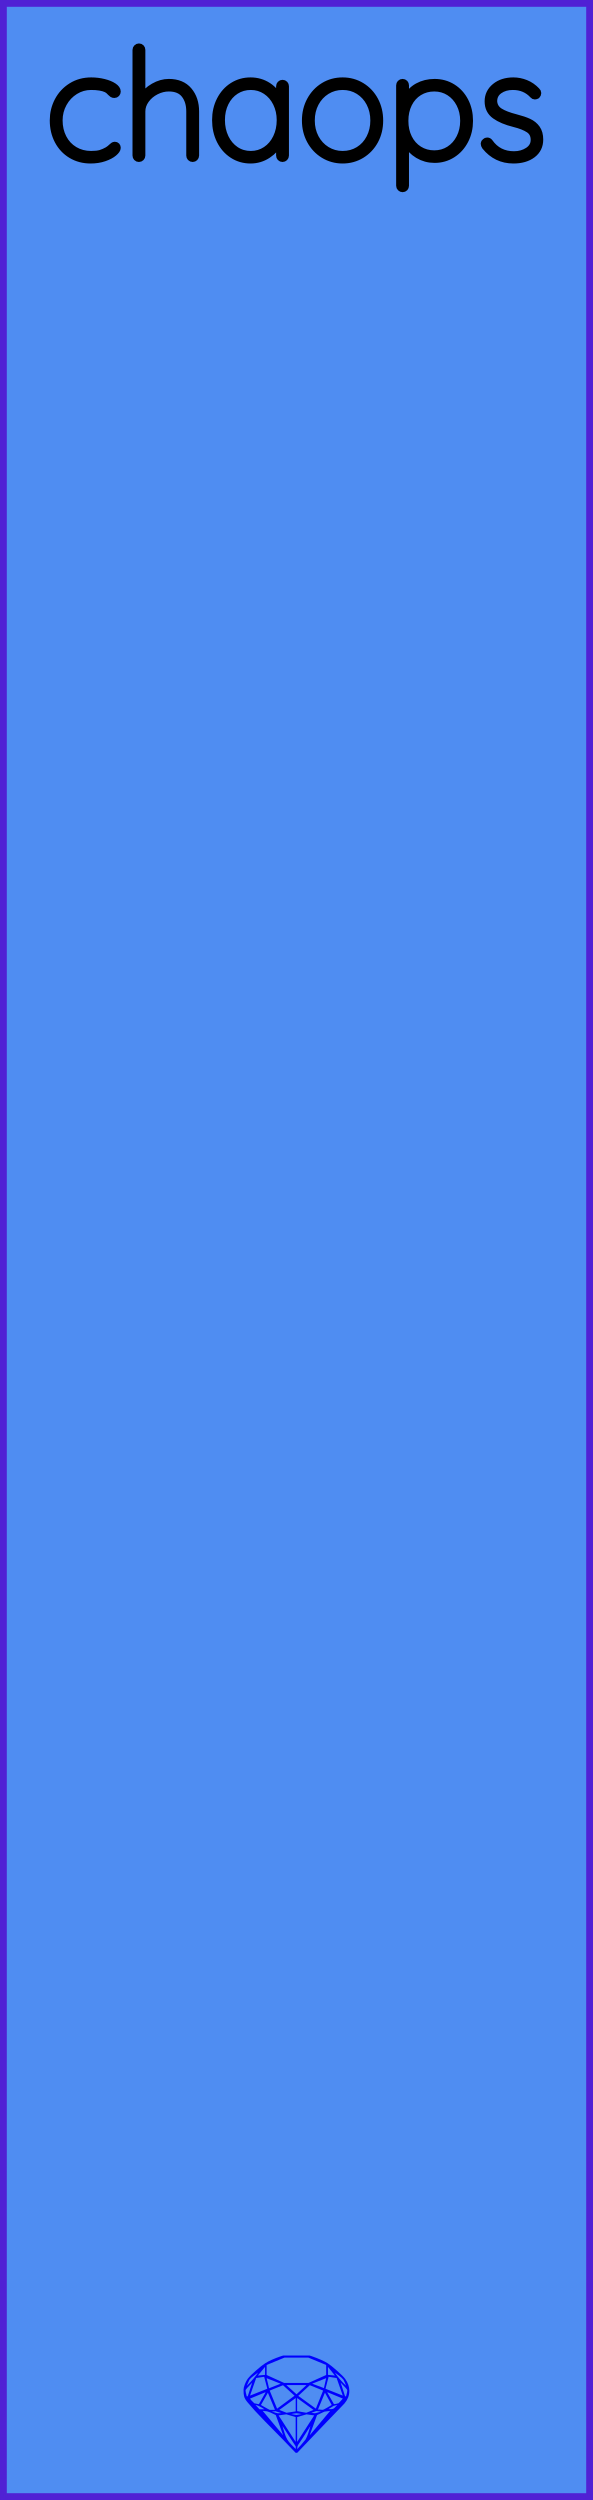
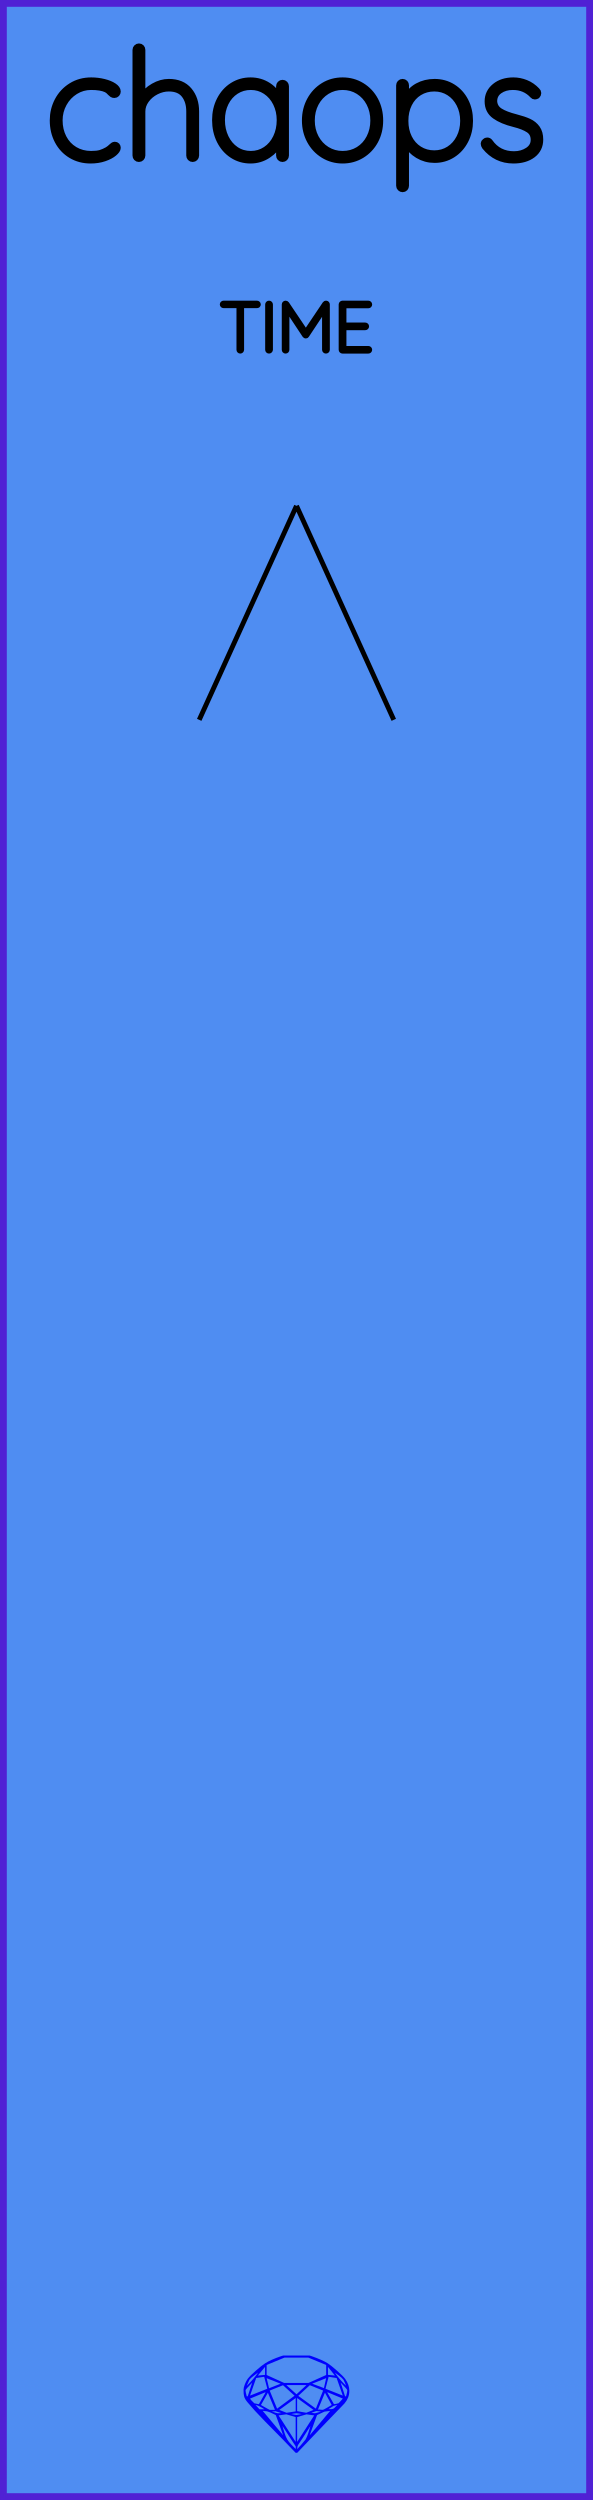
<svg xmlns="http://www.w3.org/2000/svg" width="30.48mm" height="128.50mm" viewBox="0 0 30.48 128.50">
  <g id="PanelLayer">
    <defs />
    <rect id="border_rect" width="30.48" height="128.5" x="0" y="0" style="display:inline;fill:#4f8df2;fill-opacity:1;fill-rule:nonzero;stroke:#5021d4;stroke-width:0.7;stroke-linecap:round;stroke-linejoin:round;stroke-dasharray:none;stroke-opacity:1;image-rendering:auto" />
    <path id="sapphire_gemstone" d="m 17.955,122.900 q 0,0.342 -0.243,0.631 -0.044,0.052 -0.204,0.215 -0.187,0.19 -0.785,0.813 l -1.444,1.513 q -0.019,0.003 -0.044,0.003 -0.028,0 -0.041,-0.003 -0.083,-0.083 -0.648,-0.675 -0.469,-0.474 -0.934,-0.948 -0.557,-0.568 -0.898,-0.981 -0.132,-0.16 -0.168,-0.298 -0.028,-0.102 -0.028,-0.342 0,-0.11 0.072,-0.289 0.066,-0.165 0.141,-0.265 0.119,-0.157 0.422,-0.424 0.284,-0.251 0.474,-0.375 0.273,-0.179 0.819,-0.367 0.096,-0.033 0.11,-0.033 h 1.361 q 0.011,0 0.105,0.033 0.568,0.201 0.824,0.367 0.165,0.105 0.474,0.378 0.322,0.284 0.422,0.422 0.215,0.295 0.215,0.626 z m -0.168,-0.273 q -0.033,-0.107 -0.135,-0.309 -0.072,-0.094 -0.209,-0.198 -0.119,-0.085 -0.234,-0.171 0.245,0.364 0.579,0.678 z m -0.573,-0.524 -0.358,-0.446 v 0.411 z m 0.637,0.758 q 0,-0.052 -0.342,-0.394 l 0.229,0.703 h 0.05 q 0.063,-0.218 0.063,-0.309 z m -0.232,0.273 -0.317,-0.904 -0.411,-0.063 -0.16,0.615 z m 0.003,0.154 -0.772,-0.32 h -0.03 l 0.345,0.606 q 0.08,-0.003 0.234,-0.047 0.025,-0.014 0.223,-0.24 z m -0.857,-1.05 -0.719,0.284 0.604,0.226 z m 0,-0.163 v -0.515 l -0.918,-0.38 h -1.224 l -0.918,0.38 v 0.515 l 0.898,0.408 h 1.254 z m 0.573,1.538 q -0.069,0.011 -0.198,0.052 -0.085,0.055 -0.259,0.163 0.019,0 0.063,0.003 0.041,0 0.063,0 0.119,0 0.19,-0.069 0.072,-0.072 0.141,-0.149 z m -0.289,0.003 -0.347,-0.631 -0.364,0.879 q 0.025,-0.017 0.066,-0.017 0.03,0 0.085,0.011 0.058,0.008 0.088,0.008 0.05,0 0.229,-0.107 0.229,-0.138 0.243,-0.143 z m -0.441,-0.741 -0.684,-0.276 -0.593,0.548 0.904,0.656 z m -0.854,-0.284 h -1.036 l 0.524,0.474 z m 0.75,1.367 q -0.229,-0.03 -0.229,-0.03 -0.036,0 -0.273,0.094 l 0.19,0.019 q 0.011,0 0.311,-0.083 z m -0.389,-0.088 -0.843,-0.612 v 0.675 l 0.471,0.083 z m 0.854,0.05 q -0.099,0.006 -0.295,0.039 -0.011,0.003 -0.378,0.176 -0.13,0.347 -0.38,1.042 z m -2.544,-1.397 -0.719,-0.284 0.124,0.518 z m -0.802,-0.455 v -0.411 l -0.367,0.446 z m 1.516,1.072 -0.593,-0.54 -0.684,0.276 0.38,0.929 z m 0.369,0.943 q -0.033,-0.003 -0.135,-0.025 -0.085,-0.017 -0.138,-0.017 -0.052,0 -0.138,0.017 -0.102,0.022 -0.135,0.025 0.265,0.047 0.273,0.047 0.008,0 0.273,-0.047 z m -0.309,-0.138 v -0.686 l -0.843,0.612 0.372,0.146 z m 0.951,0.207 -0.397,-0.055 -0.48,0.141 v 1.276 z m -2.888,-2.202 q -0.119,0.085 -0.234,0.174 -0.146,0.107 -0.209,0.196 -0.044,0.105 -0.135,0.314 0.369,-0.364 0.579,-0.684 z m 0.477,0.832 -0.16,-0.615 -0.411,0.063 -0.317,0.904 z m 0.394,1.083 -0.364,-0.879 -0.356,0.631 q 0.435,0.251 0.452,0.251 0.091,0 0.267,-0.003 z m 1.822,0.83 q -0.132,0.212 -0.405,0.634 -0.077,0.107 -0.22,0.328 -0.058,0.105 -0.055,0.226 0.16,-0.152 0.433,-0.496 0.077,-0.13 0.141,-0.339 0.055,-0.176 0.107,-0.353 z m -1.494,-0.661 -0.27,-0.088 -0.008,-0.011 q -0.025,0 -0.107,0.011 -0.066,0.006 -0.107,0.006 0.273,0.091 0.311,0.091 0.025,0 0.182,-0.008 z m -0.81,-1.064 h -0.03 l -0.772,0.32 q 0.066,0.097 0.223,0.24 0.077,0.014 0.234,0.047 z m -0.689,-0.502 q -0.342,0.347 -0.342,0.394 0,0.08 0.063,0.309 h 0.05 z m 2.235,3.045 v -1.276 l -0.48,-0.141 -0.397,0.055 z m -1.607,-1.676 q -0.256,-0.182 -0.458,-0.223 0.066,0.077 0.204,0.223 z m 1.61,2.045 v -0.138 l -0.684,-1.05 q 0.052,0.176 0.107,0.353 0.063,0.209 0.141,0.339 0.069,0.119 0.204,0.259 0.116,0.119 0.232,0.237 z m -0.645,-0.706 q -0.116,-0.328 -0.38,-1.042 -0.135,-0.066 -0.273,-0.13 -0.16,-0.072 -0.289,-0.072 -0.052,0 -0.11,-0.014 z" style="stroke-width:0;fill:#0000ff;stroke:#2e2114;stroke-linecap:square;stroke-opacity:1" />
    <path id="model_name" d="M6.031 4.705Q6.031 4.767 5.989 4.814Q5.946 4.861 5.884 4.861Q5.814 4.861 5.779 4.837Q5.744 4.814 5.682 4.752Q5.581 4.635 5.473 4.581Q5.193 4.449 4.681 4.449Q4.239 4.449 3.862 4.682Q3.486 4.915 3.265 5.315Q3.043 5.714 3.043 6.188Q3.043 6.684 3.249 7.084Q3.455 7.484 3.831 7.709Q4.208 7.934 4.681 7.934Q4.991 7.934 5.17 7.88Q5.348 7.825 5.527 7.724Q5.651 7.647 5.744 7.554Q5.783 7.515 5.822 7.488Q5.861 7.461 5.899 7.461Q5.962 7.461 5.997 7.499Q6.031 7.538 6.031 7.6Q6.031 7.709 5.853 7.86Q5.674 8.012 5.36 8.12Q5.046 8.229 4.658 8.229Q4.099 8.229 3.66 7.965Q3.222 7.701 2.977 7.235Q2.733 6.77 2.733 6.188Q2.733 5.644 2.977 5.179Q3.222 4.713 3.668 4.434Q4.114 4.154 4.689 4.154Q5.022 4.154 5.337 4.232Q5.651 4.31 5.841 4.438Q6.031 4.566 6.031 4.705ZM10.059 5.73V7.996Q10.059 8.058 10.013 8.105Q9.966 8.151 9.904 8.151Q9.834 8.151 9.792 8.105Q9.749 8.058 9.749 7.996V5.73Q9.749 5.194 9.485 4.861Q9.221 4.527 8.678 4.527Q8.344 4.527 8.022 4.69Q7.7 4.853 7.498 5.132Q7.296 5.412 7.296 5.73V7.996Q7.296 8.058 7.25 8.105Q7.203 8.151 7.141 8.151Q7.071 8.151 7.029 8.105Q6.986 8.058 6.986 7.996V2.563Q6.986 2.501 7.033 2.455Q7.079 2.408 7.141 2.408Q7.211 2.408 7.254 2.455Q7.296 2.501 7.296 2.563V5.016Q7.514 4.674 7.898 4.453Q8.282 4.232 8.678 4.232Q9.345 4.232 9.702 4.655Q10.059 5.078 10.059 5.73ZM14.677 4.434V7.996Q14.677 8.058 14.631 8.105Q14.584 8.151 14.522 8.151Q14.452 8.151 14.41 8.105Q14.367 8.058 14.367 7.996V7.298Q14.173 7.693 13.769 7.961Q13.366 8.229 12.877 8.229Q12.364 8.229 11.953 7.961Q11.542 7.693 11.309 7.224Q11.076 6.754 11.076 6.172Q11.076 5.598 11.313 5.136Q11.55 4.674 11.961 4.414Q12.372 4.154 12.877 4.154Q13.381 4.154 13.785 4.418Q14.188 4.682 14.367 5.124V4.434Q14.367 4.372 14.41 4.325Q14.452 4.278 14.522 4.278Q14.592 4.278 14.635 4.325Q14.677 4.372 14.677 4.434ZM14.398 6.172Q14.398 5.699 14.204 5.303Q14.01 4.907 13.665 4.678Q13.319 4.449 12.892 4.449Q12.465 4.449 12.12 4.67Q11.775 4.892 11.581 5.284Q11.387 5.675 11.387 6.172Q11.387 6.669 11.581 7.072Q11.775 7.476 12.116 7.705Q12.458 7.934 12.892 7.934Q13.319 7.934 13.665 7.705Q14.01 7.476 14.204 7.072Q14.398 6.669 14.398 6.172ZM17.611 8.229Q17.076 8.229 16.637 7.961Q16.198 7.693 15.946 7.228Q15.694 6.762 15.694 6.195Q15.694 5.621 15.946 5.155Q16.198 4.69 16.633 4.422Q17.068 4.154 17.611 4.154Q18.146 4.154 18.585 4.422Q19.023 4.69 19.272 5.155Q19.52 5.621 19.52 6.195Q19.52 6.77 19.272 7.232Q19.023 7.693 18.585 7.961Q18.146 8.229 17.611 8.229ZM17.611 4.449Q17.161 4.449 16.792 4.678Q16.424 4.907 16.214 5.303Q16.005 5.699 16.005 6.195Q16.005 6.684 16.214 7.08Q16.424 7.476 16.792 7.705Q17.161 7.934 17.611 7.934Q18.069 7.934 18.434 7.709Q18.799 7.484 19.004 7.084Q19.21 6.684 19.21 6.195Q19.21 5.699 19.004 5.303Q18.799 4.907 18.434 4.678Q18.069 4.449 17.611 4.449ZM24.138 6.211Q24.138 6.77 23.901 7.224Q23.665 7.678 23.253 7.938Q22.842 8.198 22.337 8.198Q21.872 8.198 21.484 7.965Q21.096 7.732 20.847 7.305V9.548Q20.847 9.61 20.805 9.657Q20.762 9.703 20.692 9.703Q20.63 9.703 20.584 9.657Q20.537 9.61 20.537 9.548V4.387Q20.537 4.325 20.58 4.278Q20.622 4.232 20.692 4.232Q20.762 4.232 20.805 4.278Q20.847 4.325 20.847 4.387V5.101Q21.08 4.659 21.468 4.445Q21.856 4.232 22.337 4.232Q22.85 4.232 23.261 4.488Q23.672 4.744 23.905 5.194Q24.138 5.644 24.138 6.211ZM23.828 6.211Q23.828 5.73 23.63 5.346Q23.432 4.961 23.09 4.744Q22.749 4.527 22.322 4.527Q21.887 4.527 21.542 4.74Q21.197 4.954 21.006 5.338Q20.816 5.722 20.816 6.211Q20.816 6.7 21.006 7.084Q21.197 7.468 21.542 7.686Q21.887 7.903 22.322 7.903Q22.749 7.903 23.09 7.686Q23.432 7.468 23.63 7.08Q23.828 6.692 23.828 6.211ZM24.883 7.383Q24.883 7.329 24.945 7.282Q24.984 7.243 25.038 7.243Q25.116 7.243 25.163 7.305Q25.613 7.949 26.42 7.949Q26.831 7.949 27.142 7.744Q27.452 7.538 27.452 7.189Q27.452 6.832 27.18 6.653Q26.909 6.475 26.435 6.358Q25.807 6.203 25.446 5.943Q25.085 5.683 25.085 5.21Q25.085 4.752 25.45 4.453Q25.814 4.154 26.389 4.154Q26.707 4.154 27.021 4.278Q27.336 4.403 27.592 4.674Q27.646 4.721 27.646 4.783Q27.646 4.853 27.592 4.907Q27.53 4.938 27.491 4.938Q27.437 4.938 27.398 4.892Q26.994 4.449 26.358 4.449Q25.947 4.449 25.663 4.651Q25.38 4.853 25.38 5.21Q25.403 5.544 25.686 5.726Q25.97 5.908 26.521 6.048Q26.917 6.149 27.177 6.269Q27.437 6.389 27.592 6.607Q27.747 6.824 27.747 7.173Q27.747 7.662 27.371 7.946Q26.994 8.229 26.389 8.229Q25.504 8.229 24.938 7.53Q24.883 7.445 24.883 7.383Z" style="display:inline;stroke:#000000;stroke-width:0.35;stroke-linecap:round;stroke-linejoin:bevel" />
+     <path d="M13.279 15.646Q13.279 15.678 13.259 15.696Q13.24 15.713 13.208 15.713H12.421V17.978Q12.421 18.006 12.4 18.028Q12.379 18.049 12.351 18.049Q12.319 18.049 12.3 18.028Q12.28 18.006 12.28 17.978V15.713H11.493Q11.465 15.713 11.444 15.694Q11.423 15.675 11.423 15.646Q11.423 15.618 11.444 15.599Q11.465 15.579 11.493 15.579H13.208Q13.236 15.579 13.257 15.599Q13.279 15.618 13.279 15.646ZM13.829 18.049Q13.794 18.049 13.774 18.028Q13.755 18.006 13.755 17.975V15.653Q13.755 15.622 13.776 15.601Q13.797 15.579 13.829 15.579Q13.861 15.579 13.882 15.601Q13.903 15.622 13.903 15.653V17.975Q13.899 18.006 13.878 18.028Q13.857 18.049 13.829 18.049ZM16.828 15.65V17.978Q16.828 18.006 16.805 18.028Q16.782 18.049 16.753 18.049Q16.722 18.049 16.701 18.028Q16.679 18.006 16.679 17.978V15.869L15.769 17.244Q15.752 17.273 15.72 17.273Q15.681 17.273 15.663 17.244L14.75 15.865V17.978Q14.75 18.006 14.729 18.028Q14.707 18.049 14.679 18.049Q14.647 18.049 14.628 18.028Q14.608 18.006 14.608 17.978V15.65Q14.608 15.625 14.628 15.602Q14.647 15.579 14.676 15.579Q14.721 15.579 14.743 15.611L15.72 17.065L16.697 15.611Q16.725 15.572 16.764 15.579Q16.792 15.583 16.81 15.602Q16.828 15.622 16.828 15.65ZM19.004 17.978Q19.004 18.01 18.983 18.029Q18.962 18.049 18.934 18.049H17.604Q17.575 18.049 17.554 18.028Q17.533 18.006 17.533 17.978V15.65Q17.533 15.622 17.554 15.601Q17.575 15.579 17.604 15.579H18.934Q18.962 15.579 18.983 15.601Q19.004 15.622 19.004 15.65Q19.004 15.682 18.983 15.701Q18.962 15.72 18.934 15.72H17.681V16.705H18.775Q18.803 16.705 18.824 16.726Q18.845 16.747 18.845 16.775Q18.845 16.807 18.824 16.826Q18.803 16.846 18.775 16.846H17.681V17.908H18.934Q18.962 17.908 18.983 17.929Q19.004 17.95 19.004 17.978Z" style="stroke:#000000;stroke-width:0.25;stroke-linecap:round;stroke-linejoin:bevel" />
+     <path d="M 15.24,26.00 L 10.24,37.00 z L 20.24,37.00 z " style="stroke:#000000;stroke-width:0.25;stroke-linecap:round;stroke-linejoin:bevel;stroke-dasharray:none" />
  </g>
</svg>
